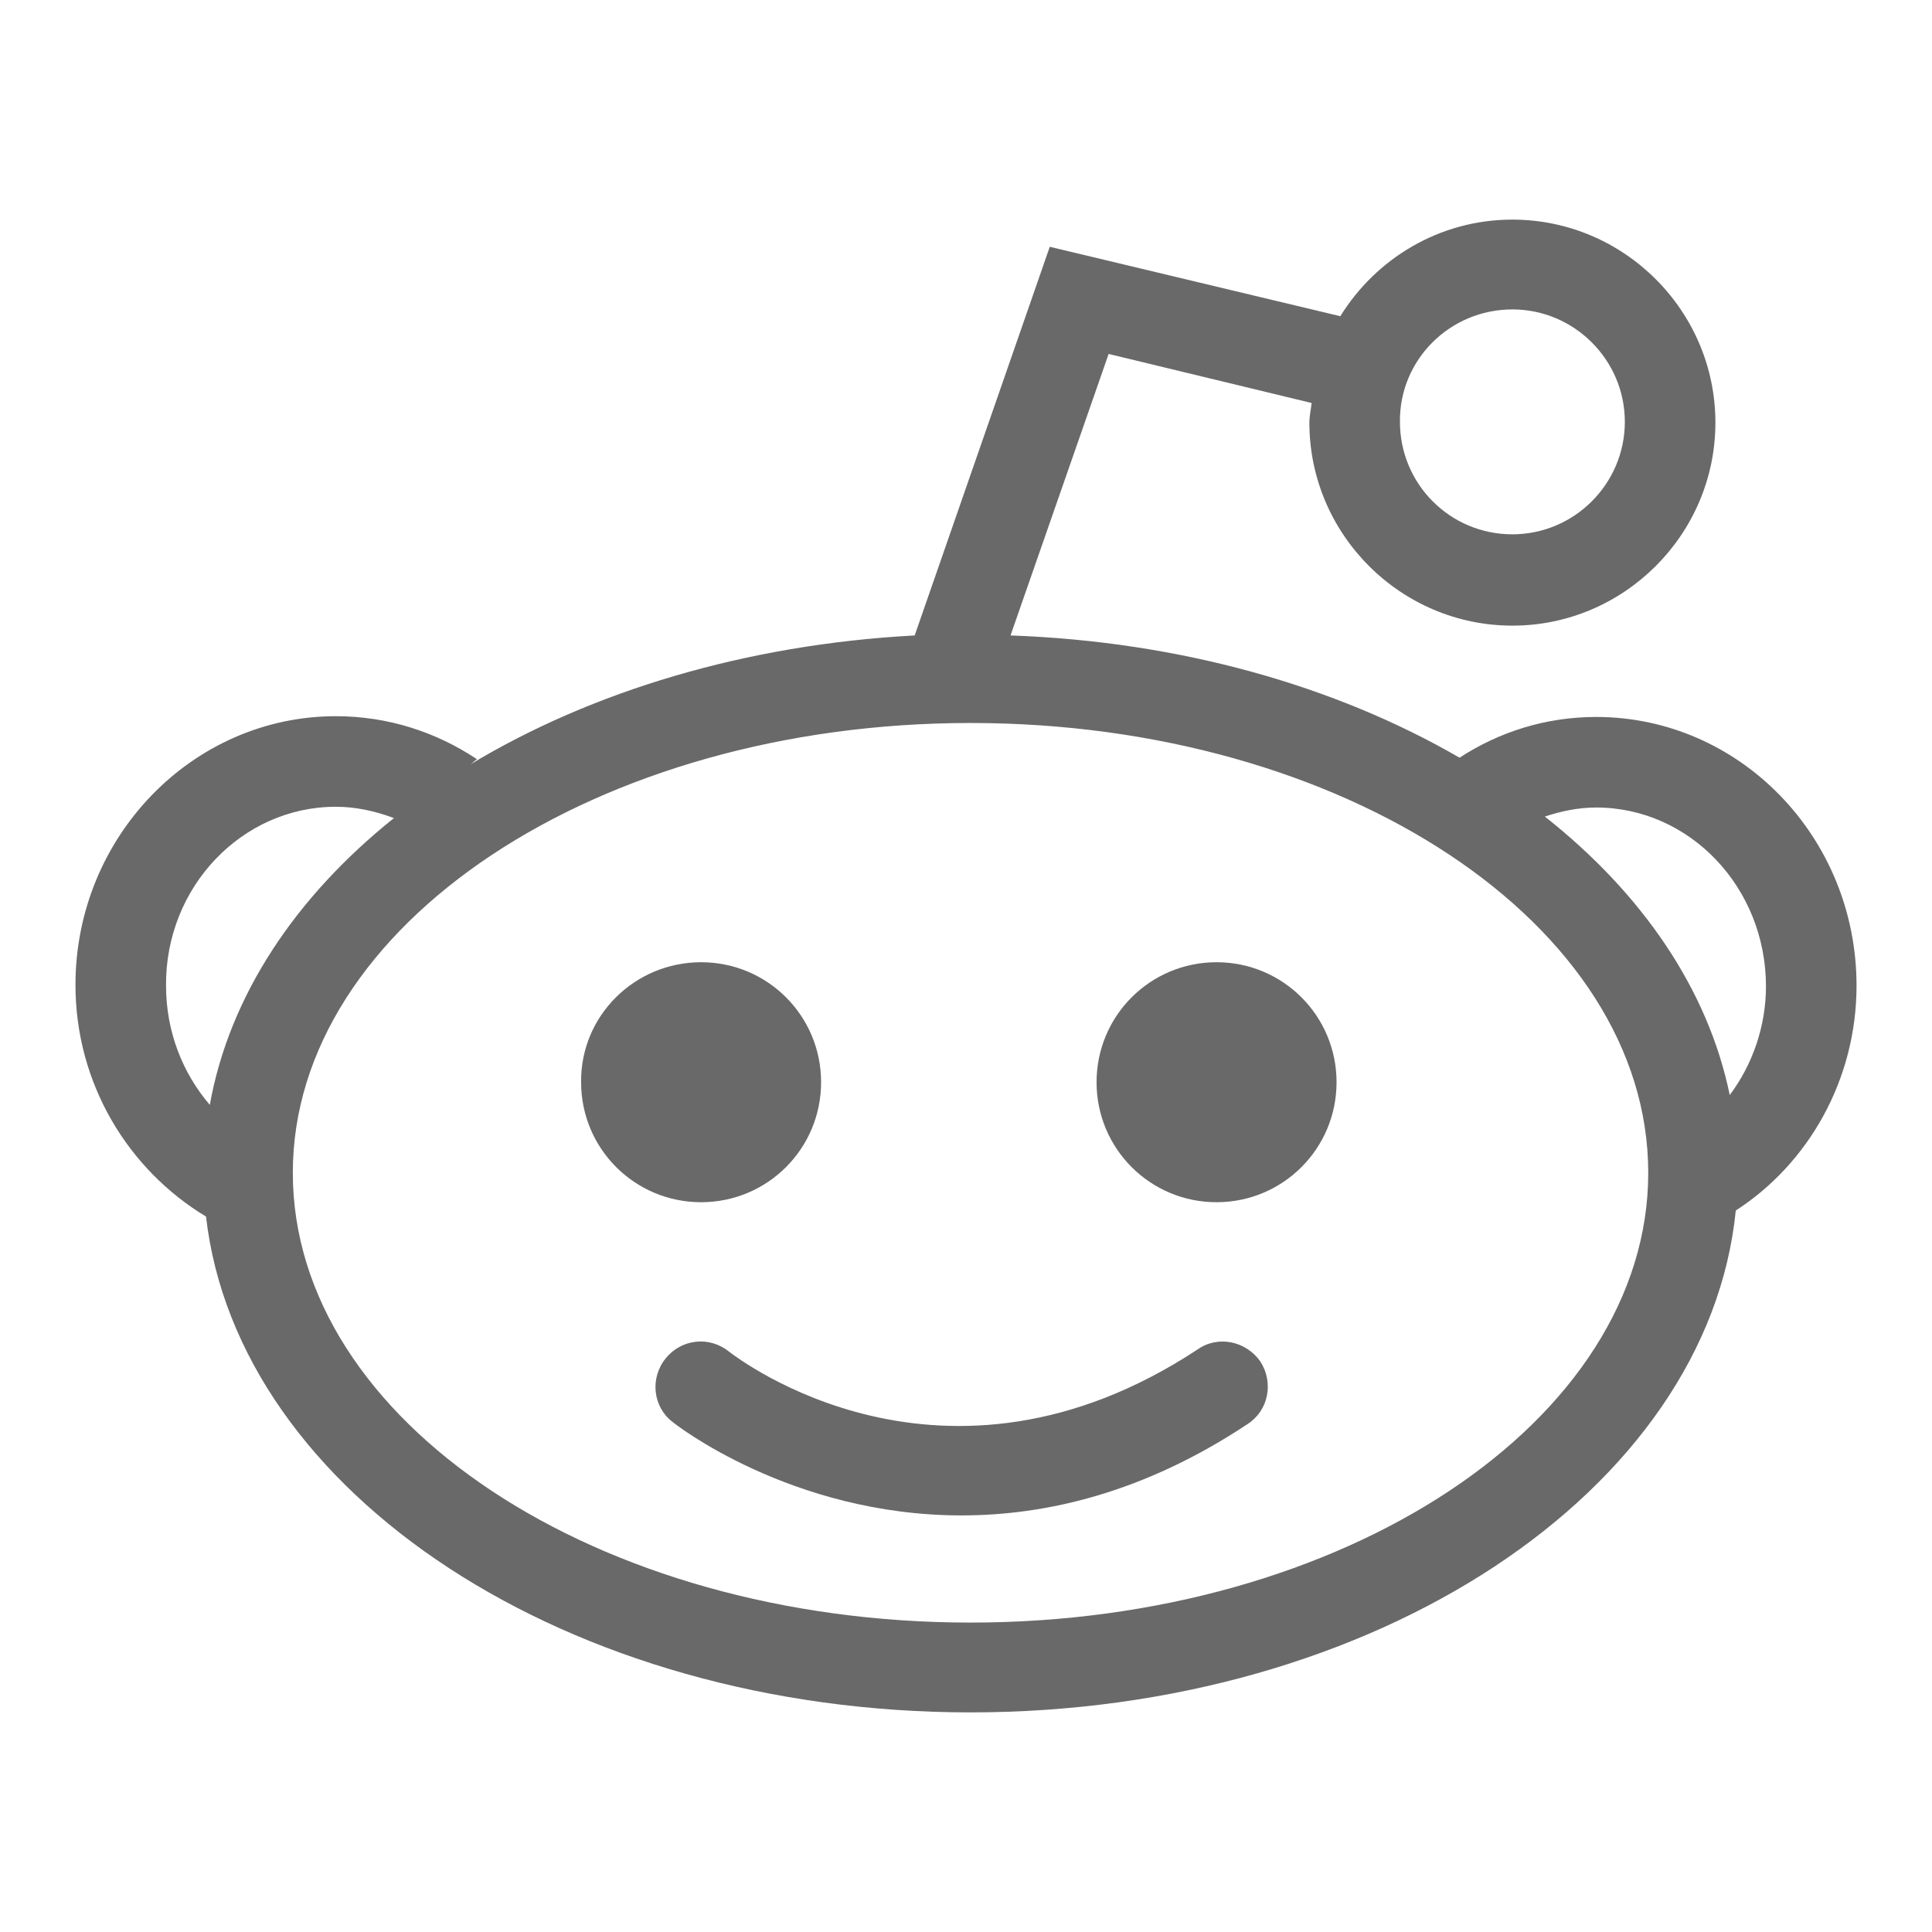
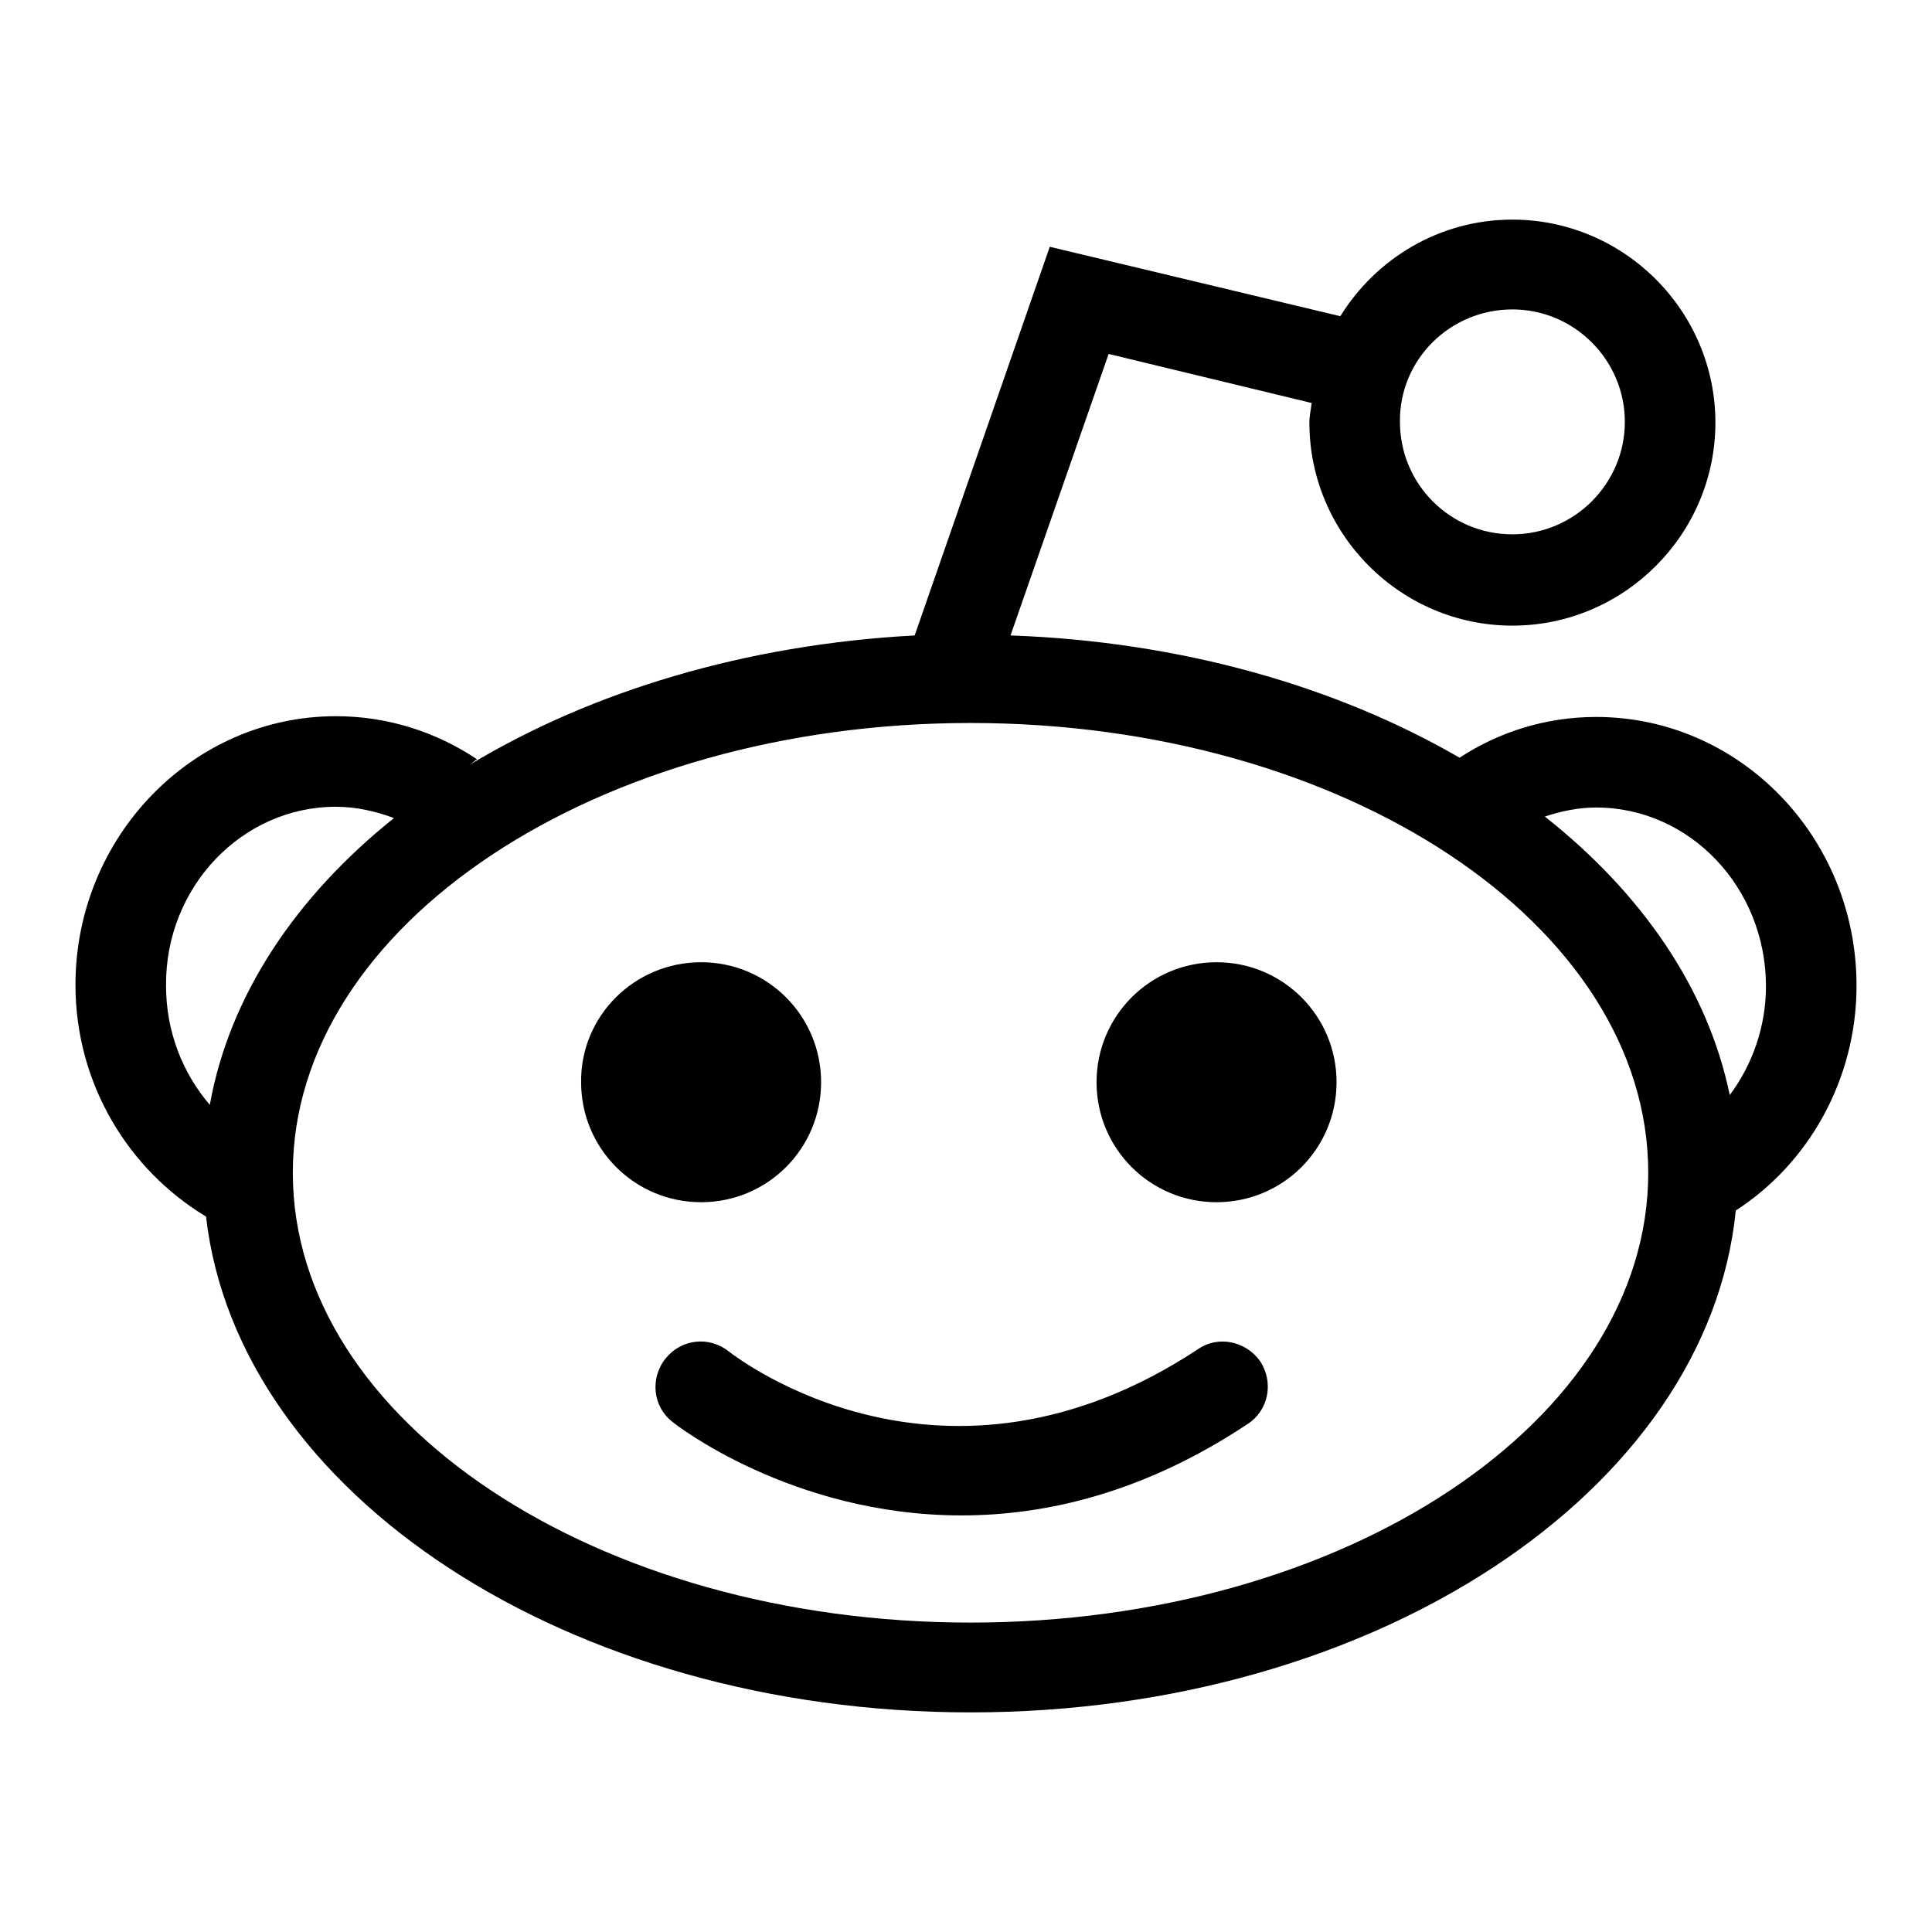
- <svg xmlns="http://www.w3.org/2000/svg" version="1.1" x="0px" y="0px" viewBox="0 0 256 256" enable-background="new 0 0 256 256" xml:space="preserve">
-   <g>
-     <g>
-       <g>
-         <g>
-           <path fill="#696969" d="M92.9,127.5c8.8,0,15.9,7.1,15.9,15.9c0,8.8-7.1,15.9-15.9,15.9c-8.8,0-15.9-7.1-15.9-15.9C76.9,134.6,84.1,127.5,92.9,127.5z" />
-           <path fill="#696969" d="M246,130.6c0-19.7-15.5-35.6-34.5-35.6c-6.7,0-12.9,2-18.1,5.4c-16.4-9.5-37-15.4-59.5-16.2l13-37.3l26.9,6.5c-0.1,0.9-0.3,1.7-0.3,2.6c0,14.8,12.1,26.9,26.9,26.9c14.8,0,26.9-12.1,26.9-26.9c0-14.8-12.1-26.9-26.9-26.9c-9.7,0-18.1,5.2-22.8,12.8l-38.5-9.2l-17.9,51.5c-22.4,1.2-42.8,7.4-58.9,17.1c0.3-0.2,0.6-0.5,0.9-0.7c-5.4-3.6-11.8-5.7-18.7-5.7c-19,0-34.5,16-34.5,35.6c0,13.1,7,24.5,17.3,30.7c4.2,36.7,48,65.7,101.3,65.7c53.7,0,97.7-29.4,101.4-66.5C239.6,154.2,246,143.1,246,130.6z M200.4,41c8.2,0,14.9,6.7,14.9,14.9c0,8.2-6.7,14.9-14.9,14.9c-8.3,0-14.9-6.7-14.9-14.9C185.4,47.7,192.1,41,200.4,41z M44.5,106.9c2.7,0,5.3,0.6,7.7,1.5c-13,10.4-21.8,23.5-24.4,38c-3.6-4.2-5.8-9.7-5.8-15.8C21.9,117.5,32.1,106.9,44.5,106.9z M128.6,215c-49.5,0-89.8-26.7-89.8-59.6c0-32.8,40.3-59.6,89.8-59.6c49.5,0,89.8,26.7,89.8,59.6C218.4,188.3,178.1,215,128.6,215z M229.2,145.1c-2.9-14.1-11.7-26.8-24.5-36.9c2.1-0.7,4.4-1.2,6.8-1.2c12.4,0,22.5,10.6,22.5,23.7C234,136,232.2,141.1,229.2,145.1z" />
-           <path fill="#696969" d="M161.2,127.5c8.8,0,15.9,7.1,15.9,15.9c0,8.8-7.1,15.9-15.9,15.9s-15.9-7.1-15.9-15.9C145.3,134.6,152.4,127.5,161.2,127.5z" />
-           <path fill="#696969" d="M158.7,178.8C125,201,97.8,180,96.6,179.1c-2.6-2.1-6.3-1.7-8.4,0.9c-2.1,2.6-1.7,6.4,0.9,8.4c0.2,0.2,15.7,12.4,38.3,12.4c11.2,0,24.2-3,37.9-12.1c2.8-1.8,3.5-5.5,1.7-8.3C165.1,177.7,161.4,176.9,158.7,178.8z" />
-         </g>
-       </g>
-       <g />
-       <g />
-       <g />
-       <g />
-       <g />
-       <g />
-       <g />
-       <g />
-       <g />
-       <g />
-       <g />
-       <g />
-       <g />
-       <g />
-       <g />
-     </g>
-   </g>
+ <svg xmlns="http://www.w3.org/2000/svg" version="1.1" x="0px" y="0px" viewBox="0 0 256 256" xml:space="preserve">
+   <path d="M92.9,127.5c8.8,0,15.9,7.1,15.9,15.9c0,8.8-7.1,15.9-15.9,15.9c-8.8,0-15.9-7.1-15.9-15.9C76.9,134.6,84.1,127.5,92.9,127.5z" />
+   <path d="M246,130.6c0-19.7-15.5-35.6-34.5-35.6c-6.7,0-12.9,2-18.1,5.4c-16.4-9.5-37-15.4-59.5-16.2l13-37.3l26.9,6.5c-0.1,0.9-0.3,1.7-0.3,2.6c0,14.8,12.1,26.9,26.9,26.9c14.8,0,26.9-12.1,26.9-26.9c0-14.8-12.1-26.9-26.9-26.9c-9.7,0-18.1,5.2-22.8,12.8l-38.5-9.2l-17.9,51.5c-22.4,1.2-42.8,7.4-58.9,17.1c0.3-0.2,0.6-0.5,0.9-0.7c-5.4-3.6-11.8-5.7-18.7-5.7c-19,0-34.5,16-34.5,35.6c0,13.1,7,24.5,17.3,30.7c4.2,36.7,48,65.7,101.3,65.7c53.7,0,97.7-29.4,101.4-66.5C239.6,154.2,246,143.1,246,130.6z M200.4,41c8.2,0,14.9,6.7,14.9,14.9c0,8.2-6.7,14.9-14.9,14.9c-8.3,0-14.9-6.7-14.9-14.9C185.4,47.7,192.1,41,200.4,41z M44.5,106.9c2.7,0,5.3,0.6,7.7,1.5c-13,10.4-21.8,23.5-24.4,38c-3.6-4.2-5.8-9.7-5.8-15.8C21.9,117.5,32.1,106.9,44.5,106.9z M128.6,215c-49.5,0-89.8-26.7-89.8-59.6c0-32.8,40.3-59.6,89.8-59.6c49.5,0,89.8,26.7,89.8,59.6C218.4,188.3,178.1,215,128.6,215z M229.2,145.1c-2.9-14.1-11.7-26.8-24.5-36.9c2.1-0.7,4.4-1.2,6.8-1.2c12.4,0,22.5,10.6,22.5,23.7C234,136,232.2,141.1,229.2,145.1z" />
+   <path d="M161.2,127.5c8.8,0,15.9,7.1,15.9,15.9c0,8.8-7.1,15.9-15.9,15.9s-15.9-7.1-15.9-15.9C145.3,134.6,152.4,127.5,161.2,127.5z" />
+   <path d="M158.7,178.8C125,201,97.8,180,96.6,179.1c-2.6-2.1-6.3-1.7-8.4,0.9c-2.1,2.6-1.7,6.4,0.9,8.4c0.2,0.2,15.7,12.4,38.3,12.4c11.2,0,24.2-3,37.9-12.1c2.8-1.8,3.5-5.5,1.7-8.3C165.1,177.7,161.4,176.9,158.7,178.8z" />
</svg>
